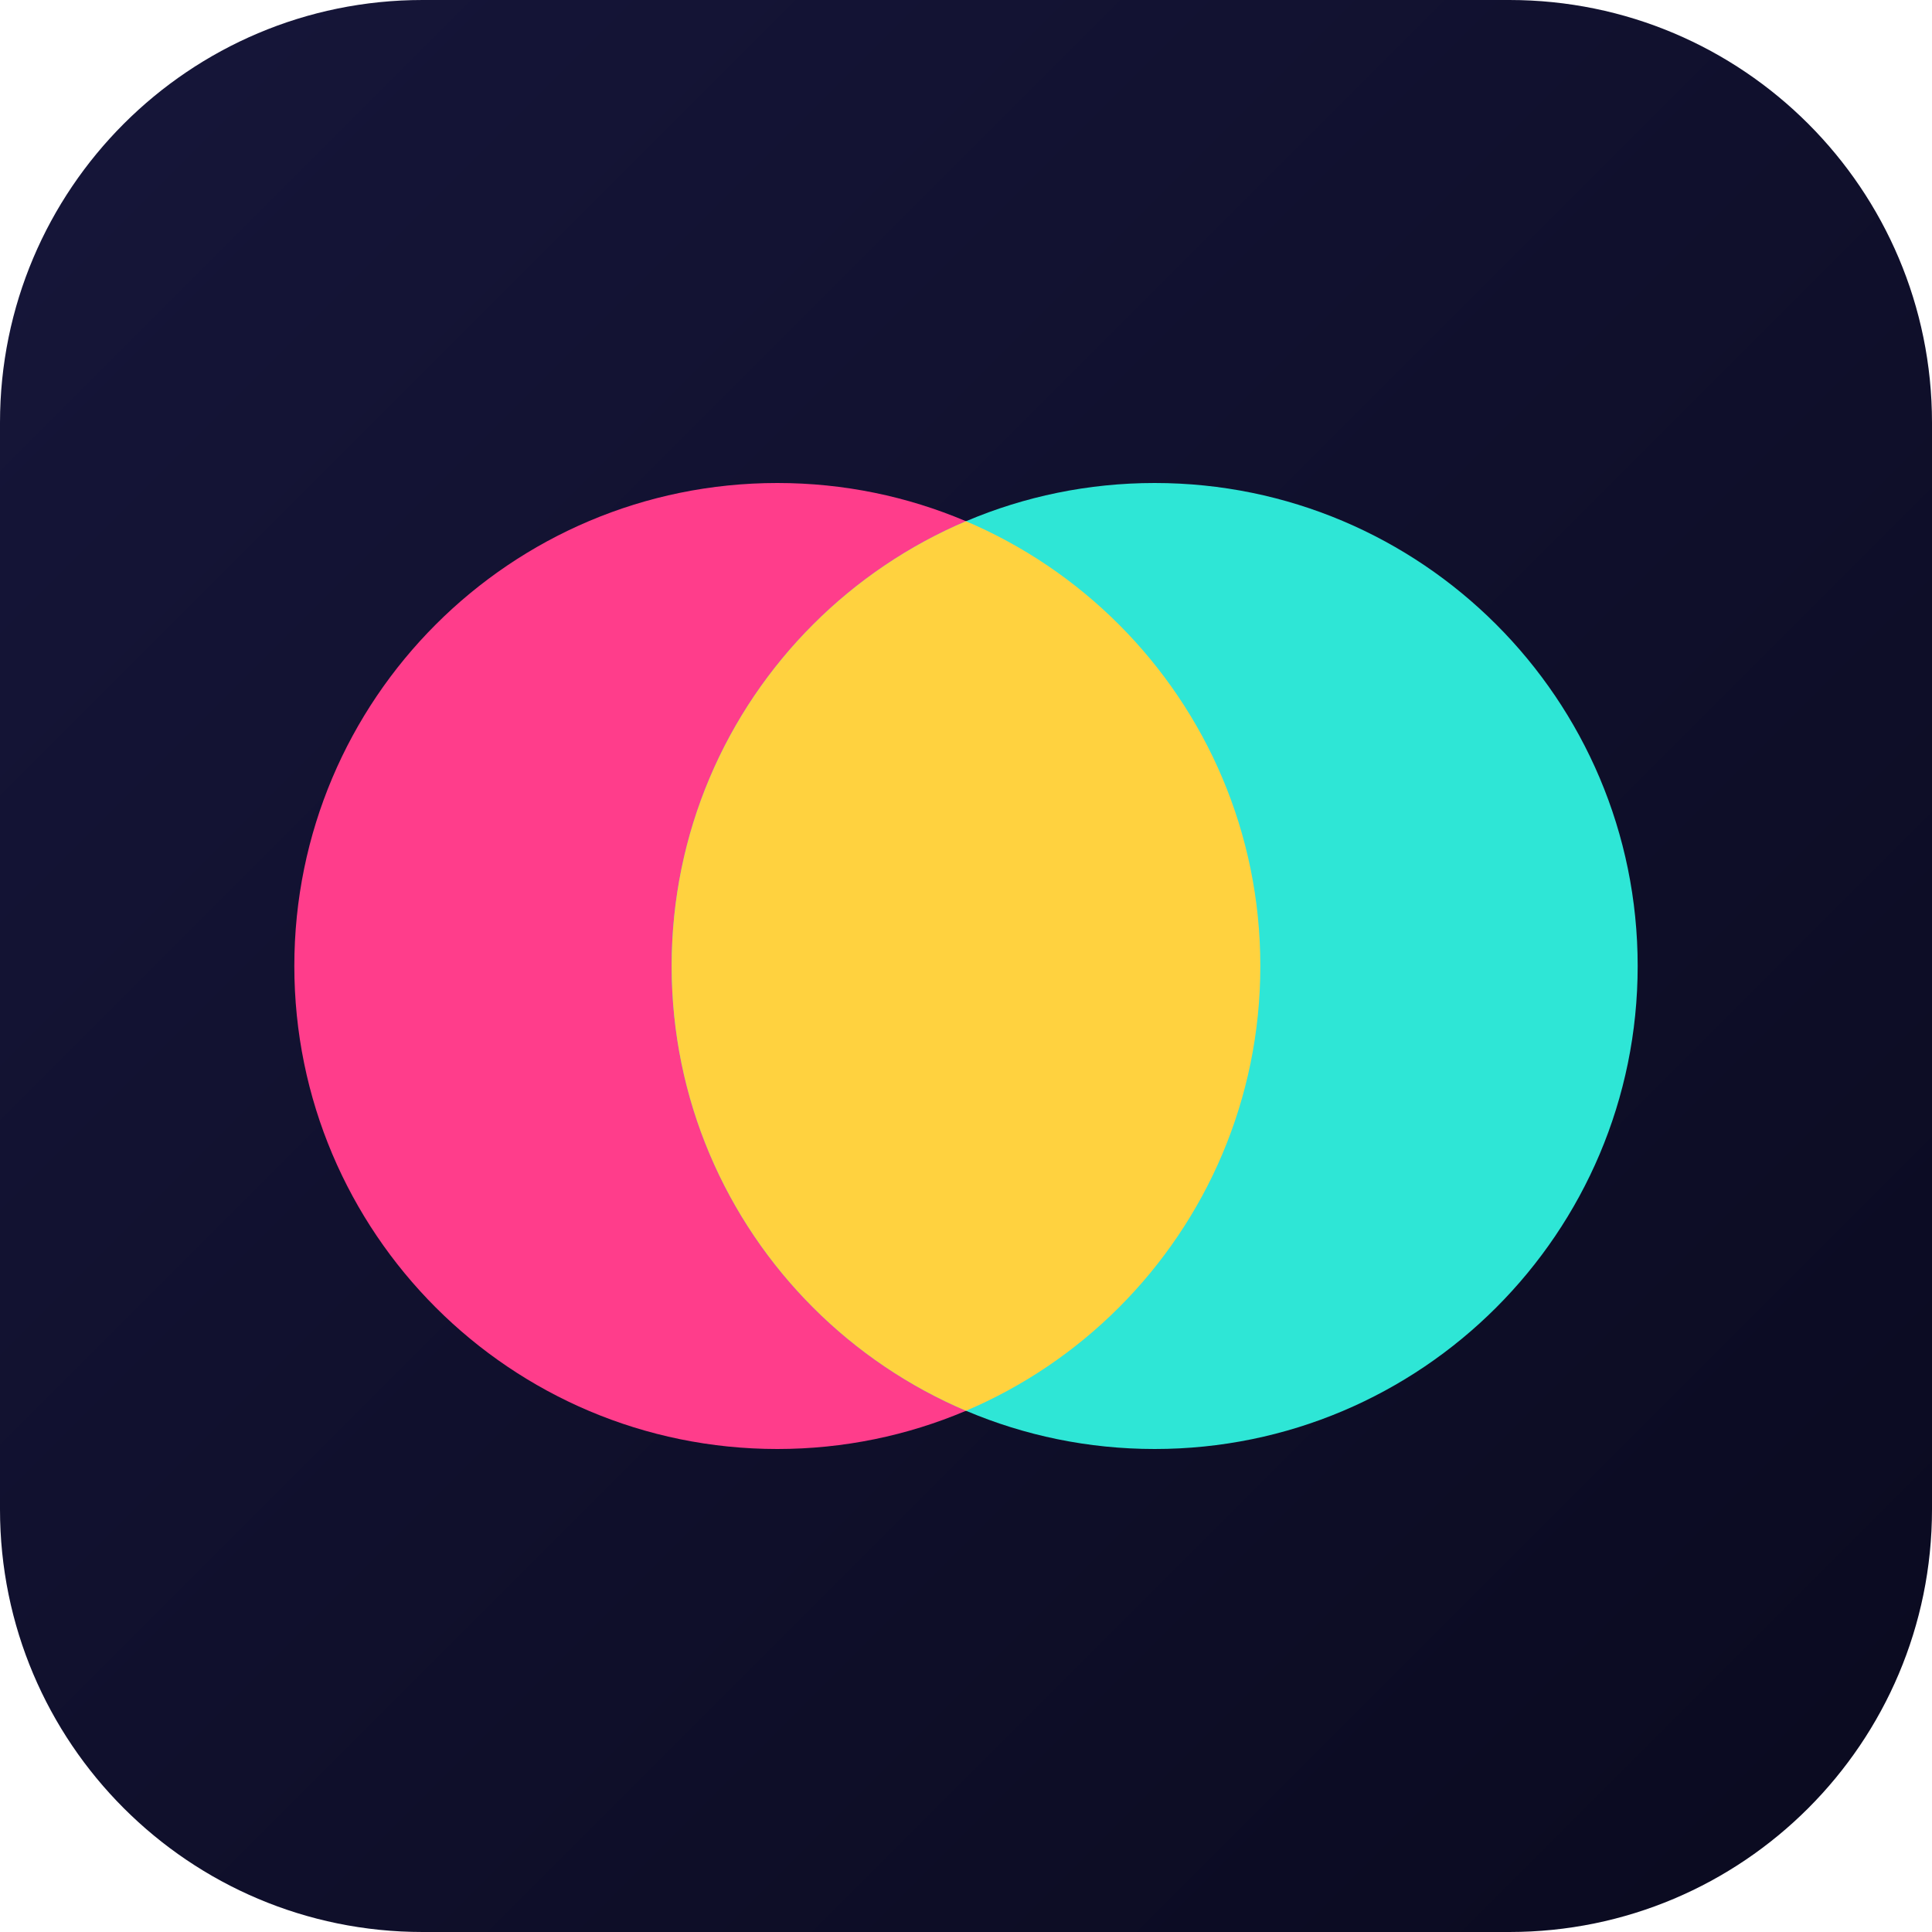
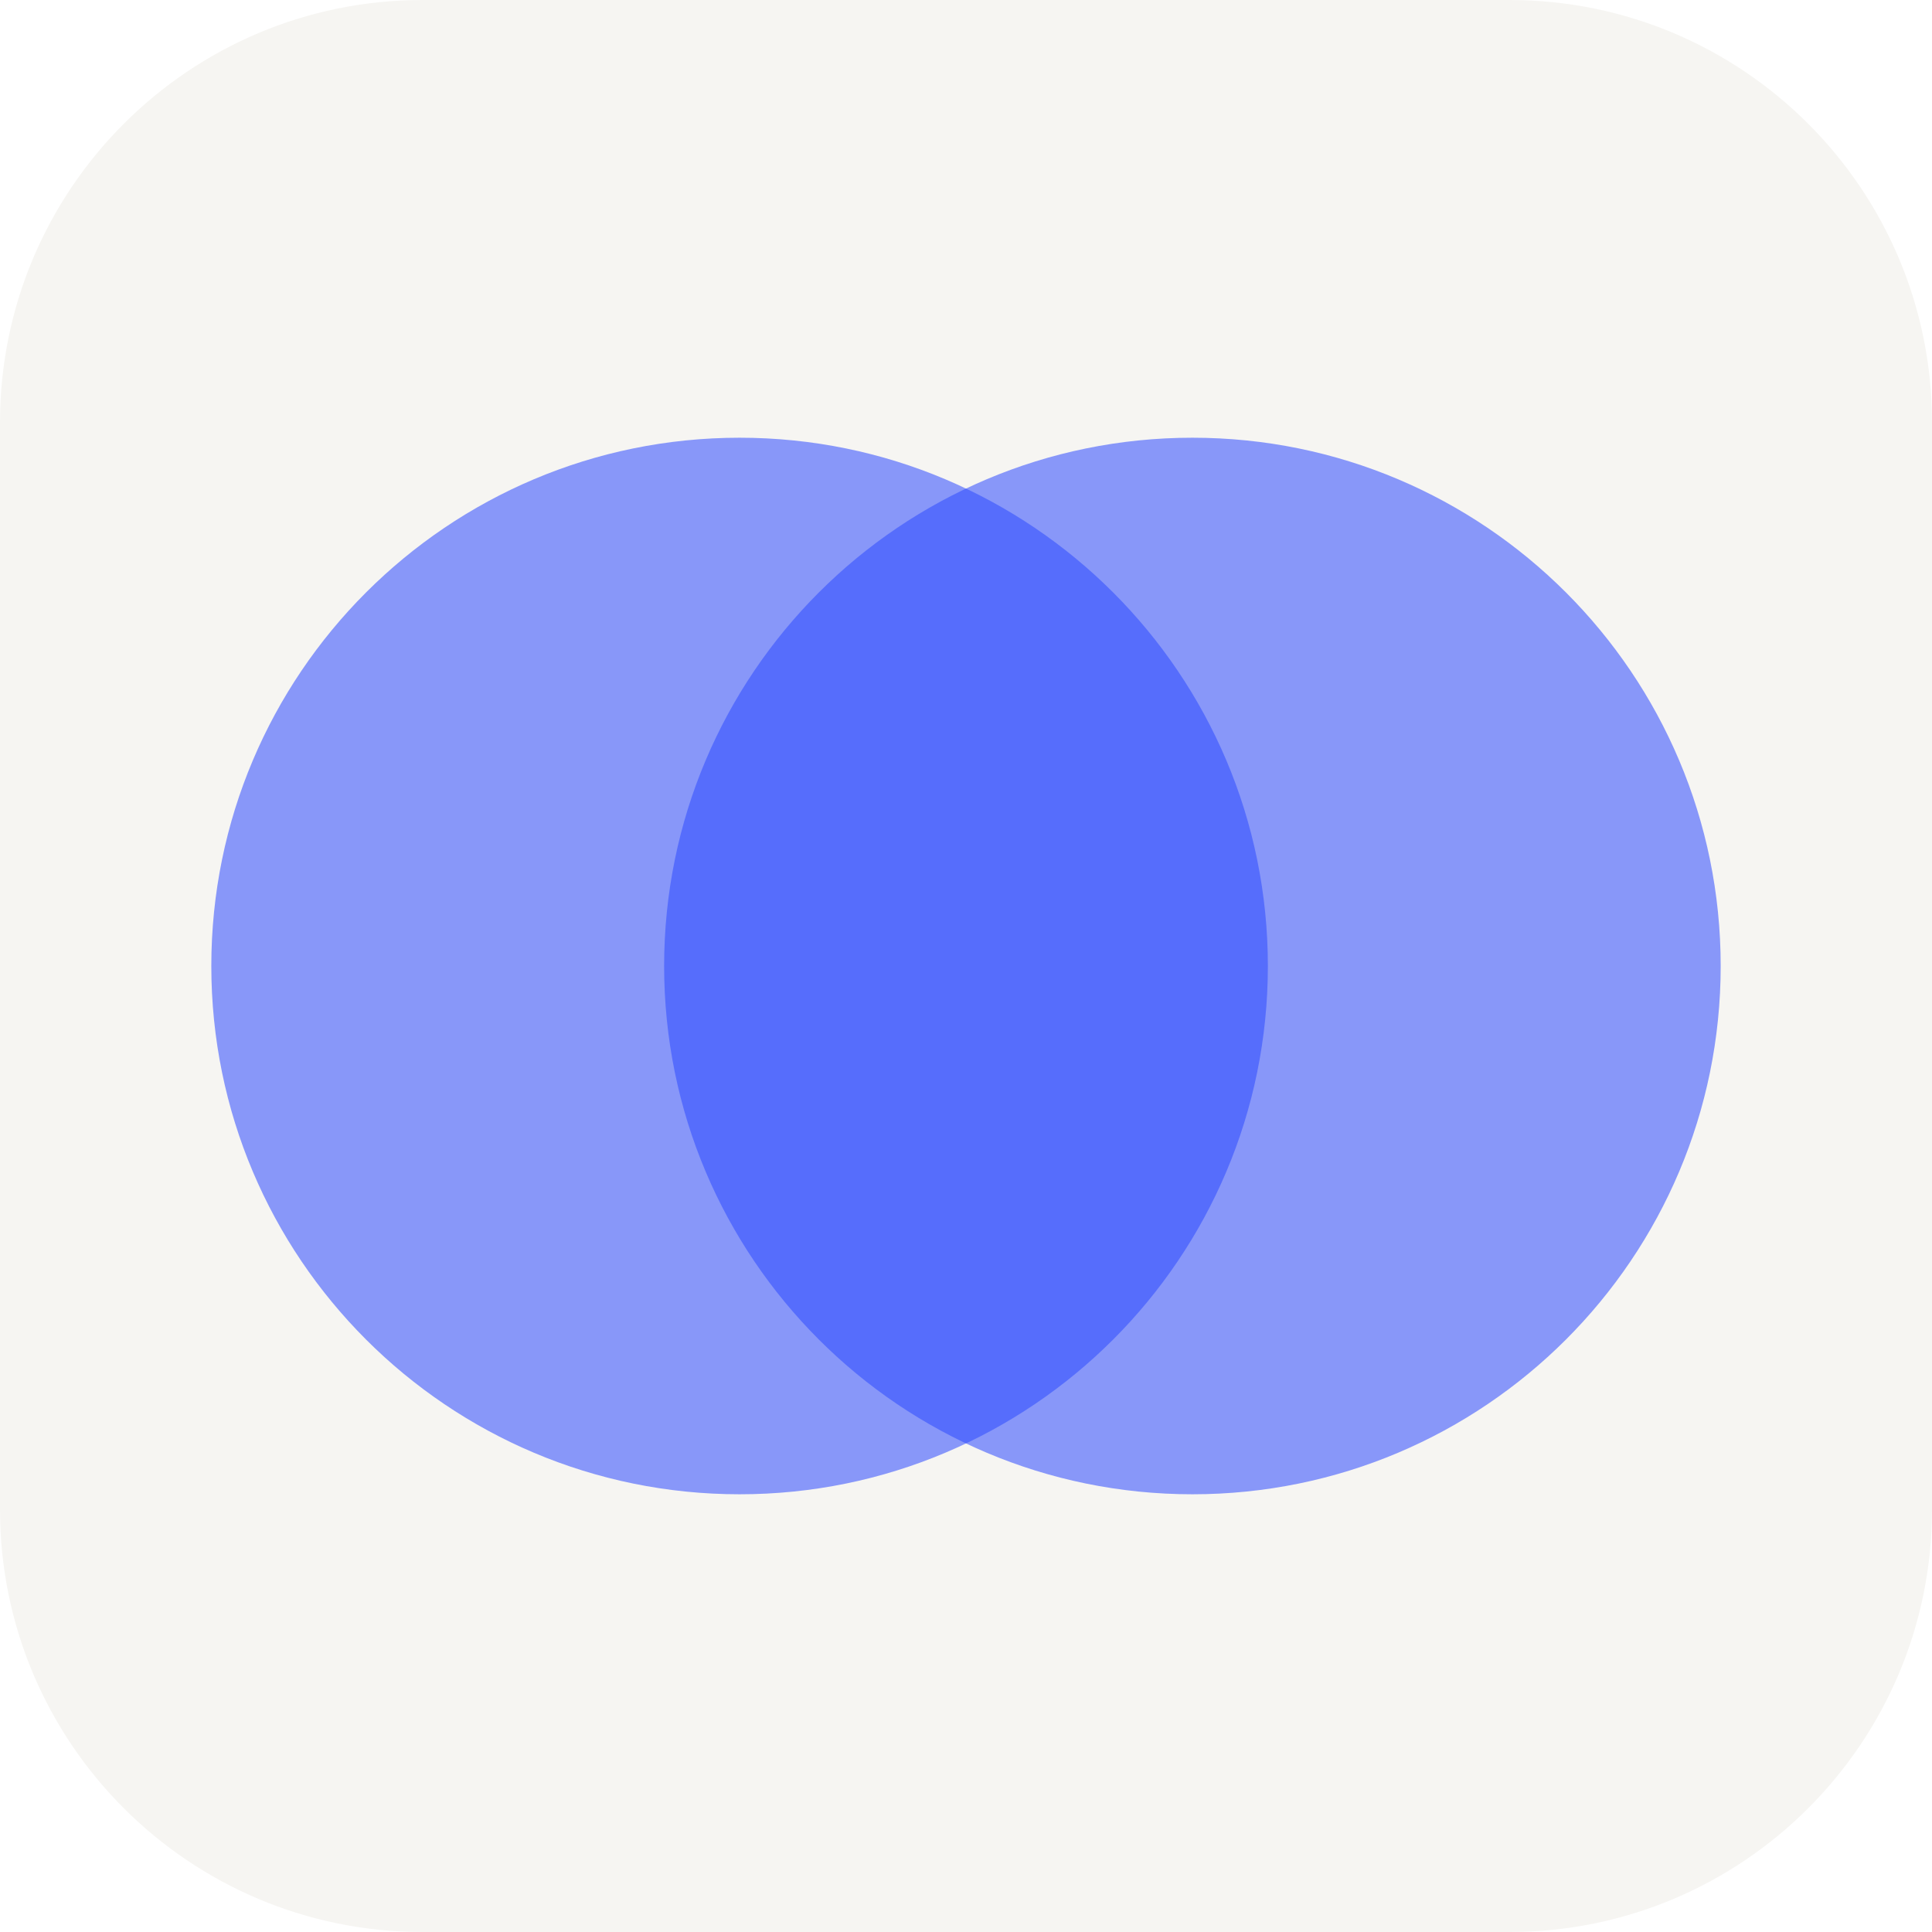
<svg xmlns="http://www.w3.org/2000/svg" viewBox="0 0 512 512">
-   <defs>
-     <linearGradient id="bg" x1="0" y1="0" x2="1" y2="1">
-       <stop offset="0" stop-color="#16163A" />
-       <stop offset="1" stop-color="#0A0A1F" />
-     </linearGradient>
-     <clipPath id="left">
-       <circle cx="206" cy="256" r="128" />
-     </clipPath>
-   </defs>
-   <rect width="512" height="512" rx="112" fill="url(#bg)" />
-   <circle cx="206" cy="256" r="128" fill="#FF3D8B" />
-   <circle cx="306" cy="256" r="128" fill="#2EE6D6" />
-   <circle cx="306" cy="256" r="128" fill="#FFD23F" clip-path="url(#left)" />
+   <rect width="512" height="512" rx="112" fill="#F6F5F2" />
+   <circle cx="196" cy="256" r="140" fill="#2F4BFF" fill-opacity="0.55" />
+   <circle cx="316" cy="256" r="140" fill="#2F4BFF" fill-opacity="0.55" />
</svg>
